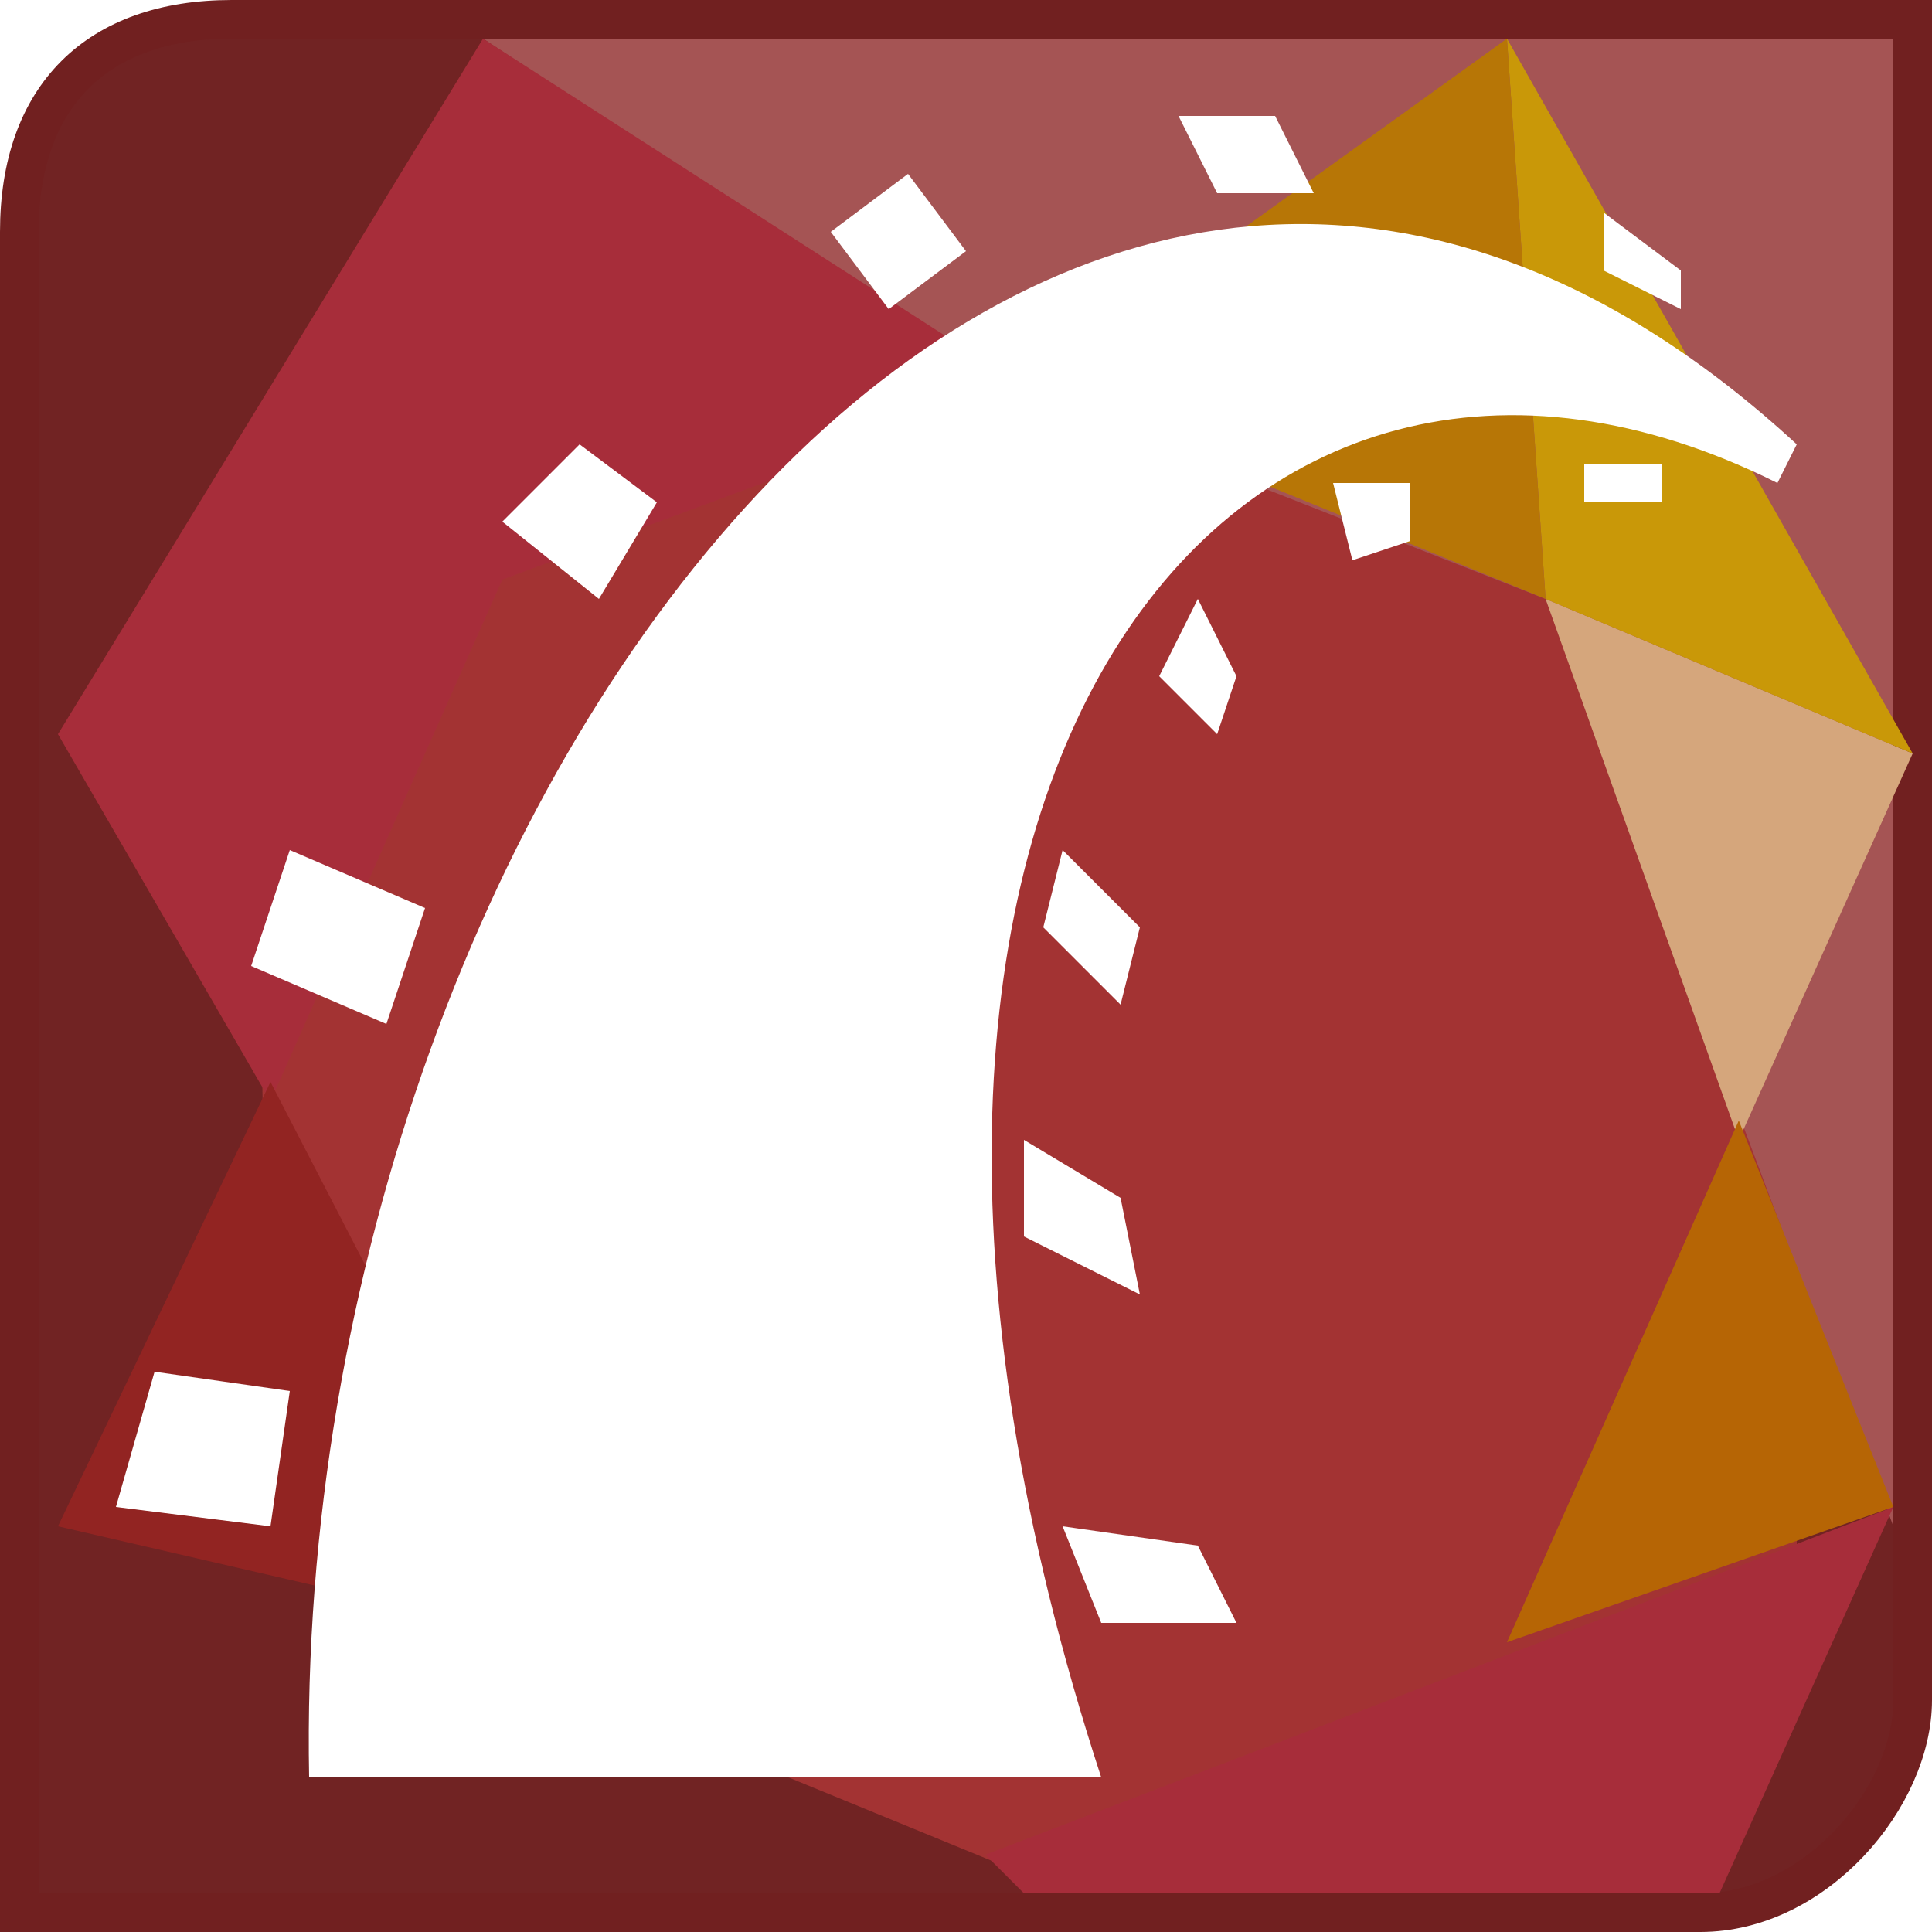
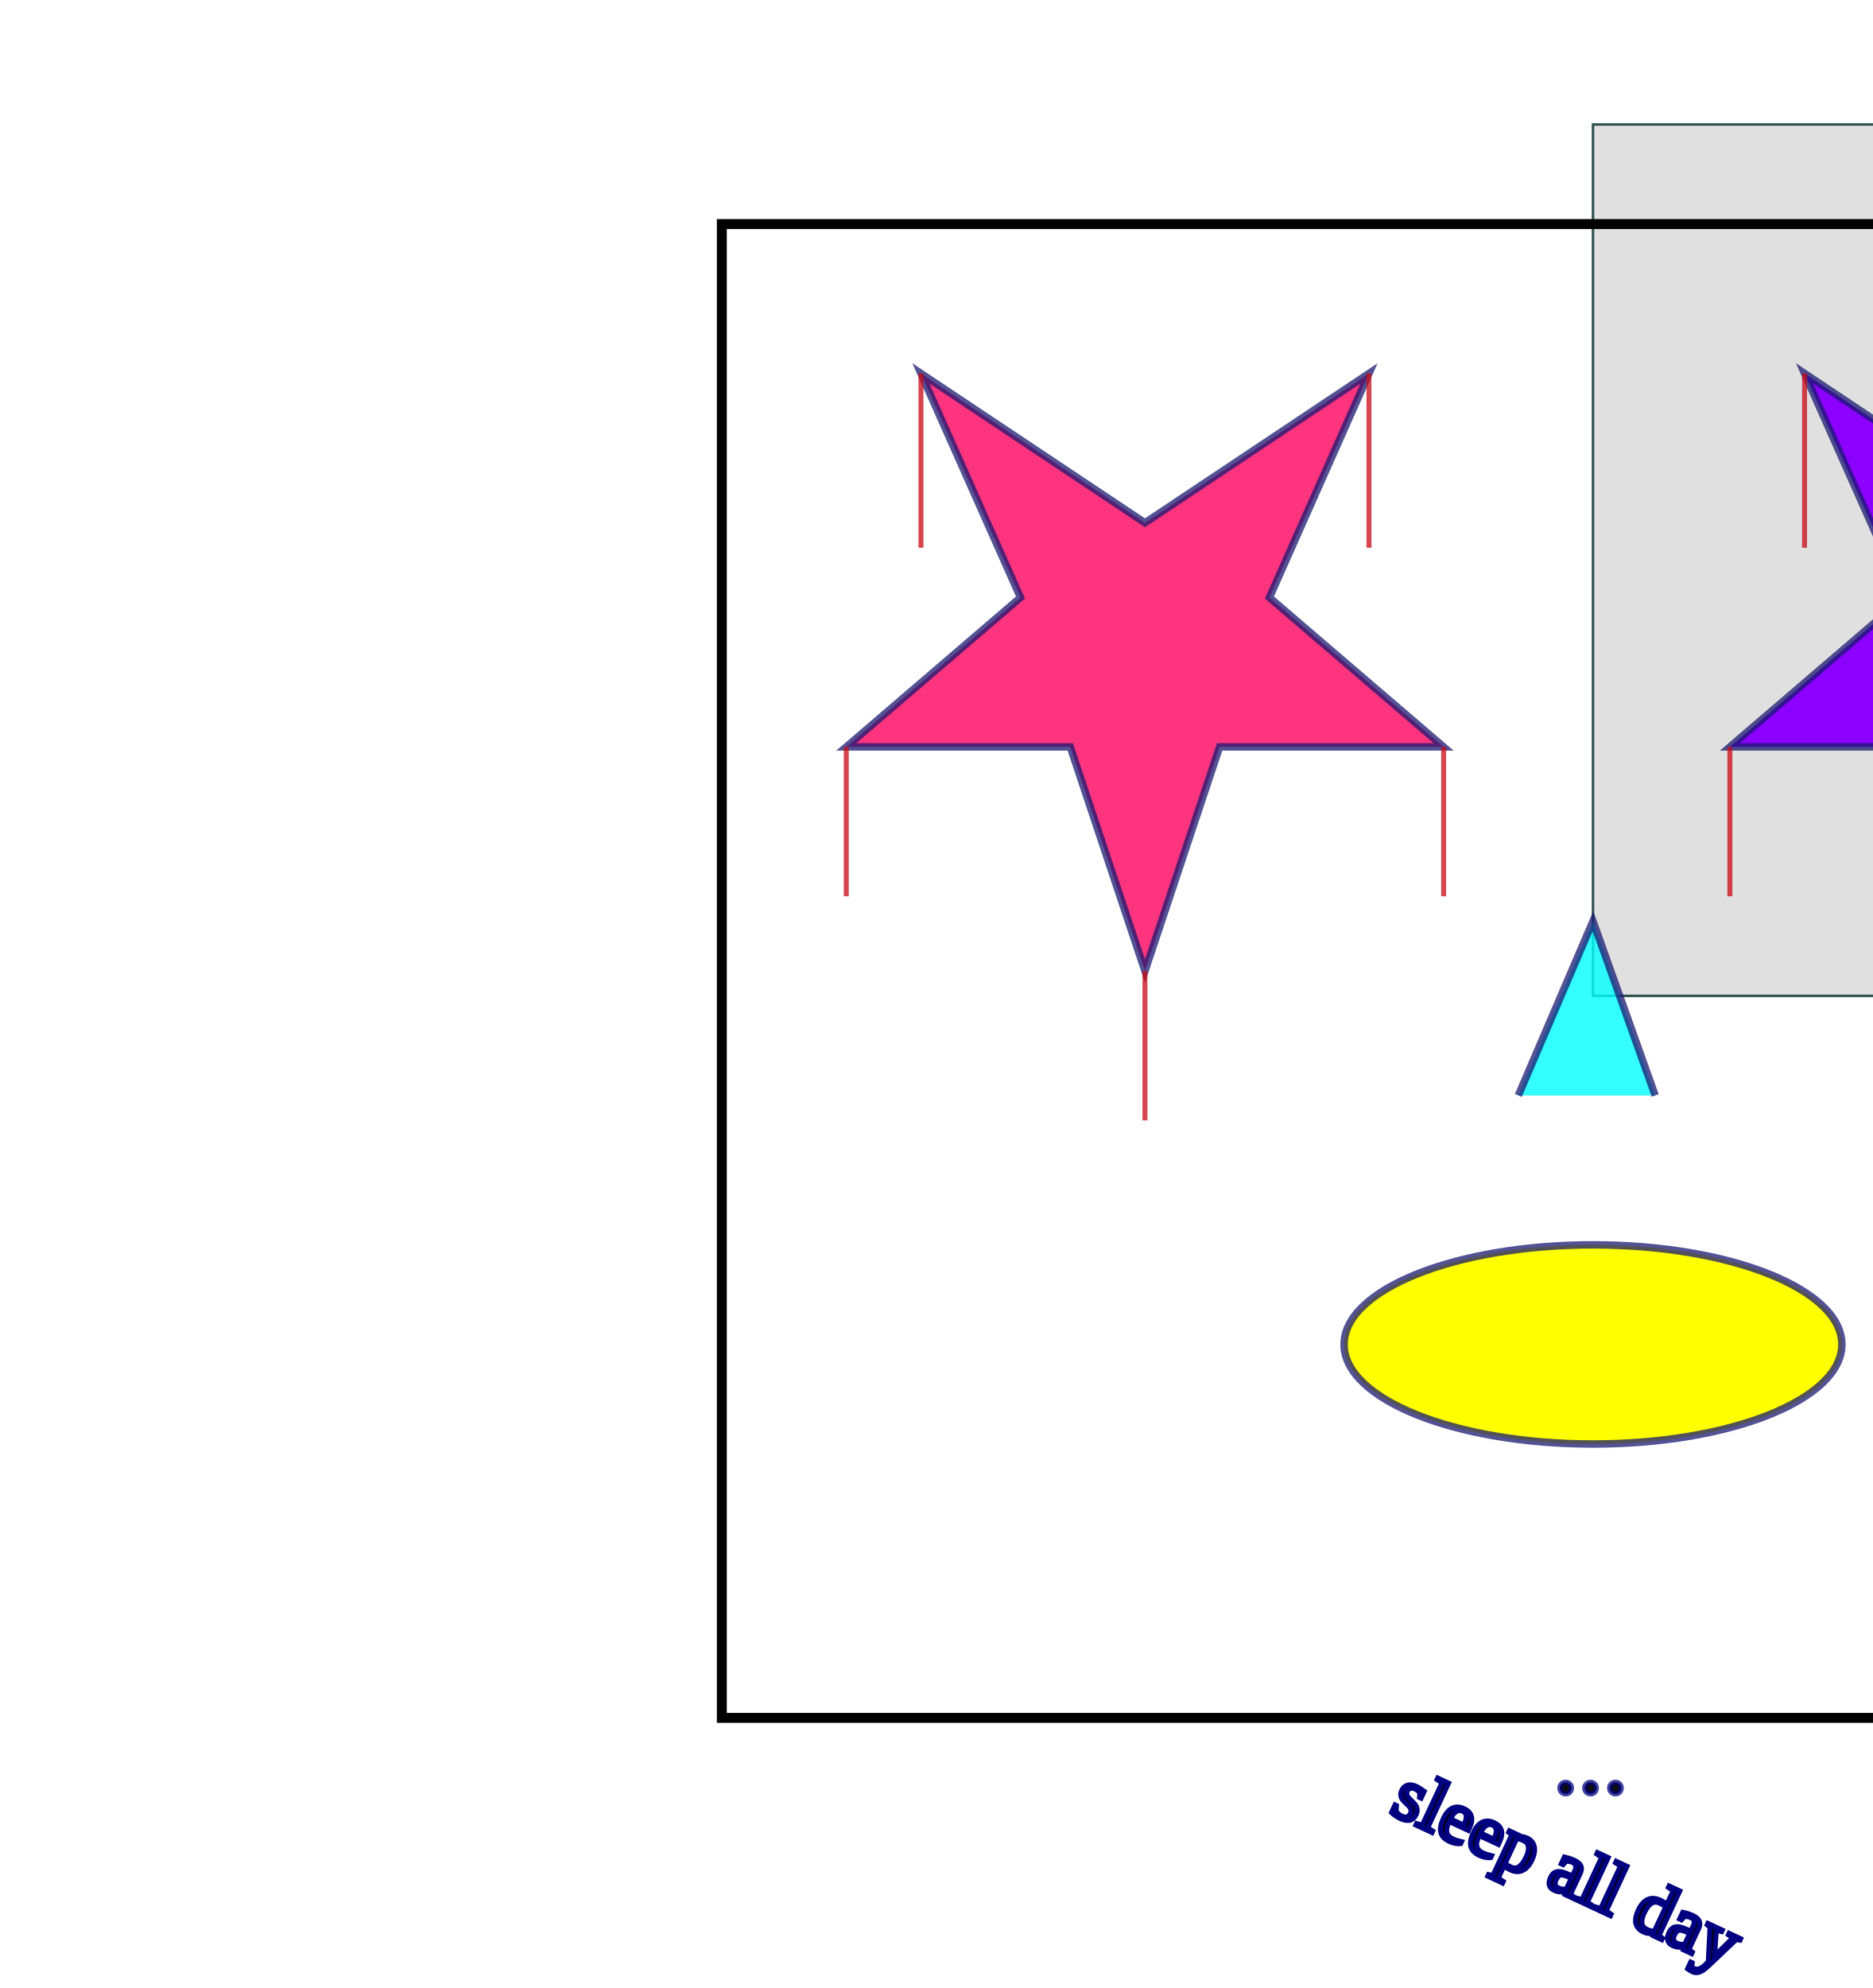
- <svg xmlns="http://www.w3.org/2000/svg" viewBox="0 0 100 100">
-   <path d="M1,12c0-7,4-11,11-11h87v87c0,5-5,11-11,11h-87z" fill="rgb(113, 35, 35)" stroke="rgb(113, 32, 32)" stroke-width="2" />
-   <path d="M13,22h80v60l-40,15l-39-16z" fill="rgb(163, 51, 51)" />
-   <path d="M25,2l27,18l28,11l18,48v-77z" fill="rgb(165, 84, 84)" />
-   <path d="M80,31l19,8l-9,20z" fill="rgb(213, 166, 124)" />
-   <path d="M78,2l2,29l19,8z" fill="rgb(201, 152, 8)" />
-   <path d="M53,20l25-18l2,29z" fill="rgb(183, 118, 6)" />
-   <path d="M90,58l8,20l-20,7z" fill="rgb(182, 101, 5)" />
-   <path d="M98,78l-47,18l2,2h36zM25,2l28,18l-27,10l-12,27l-11-19z" fill="rgb(167, 45, 58)" />
-   <path d="M14,56l-11,23l26,6z" fill="rgb(146, 36, 34)" />
-   <path d="M93,23c-38-35-78,17-77,69h41c-17-52,7-81,35-67zM62,80l-7-1l2,5h7zM15,72l-7-1l-2,7l8,1zM58,62l-5-3v5l6,3zM22,47l-7-3l-2,6l7,3zM59,48l-4-4l-1,4l4,4zM62,31l-2,4l3,3l1-3zM34,26l-4-3l-4,4l5,4zM73,25h-4l1,4l3-1zM86,24h-4v2h4zM87,14l-4-3v3l4,2zM50,13l-3-4l-4,3l3,4zM68,10l-2-4h-5l2,4z" fill="rgb(255, 255, 255)" />
+ <svg xmlns="http://www.w3.org/2000/svg">
+   <rect stroke="darkslategray" x="640" y="50" width="400" height="350" fill="grey" fill-opacity="0.24" />
+   <g transform="translate(160, 90)" stroke-width="4" stroke="black">
+     <rect fill-opacity="0.2" x="130" y="0" width="700" height="600" fill="none" />
+     <g stroke-opacity="0.75" stroke="midnightblue" fill="rgb(153, 204, 255)" fill-opacity="1">
+       <g stroke-opacity="0.75" fill-opacity="1" stroke-width="3" fill="blueviolet">
+         <polygon points="300,300 330,210 420,210 350,150 390,60 300,120 210,60 250,150 180,210 270,210" fill="rgb(254, 52, 126)" />
+         <line x1="300" y1="300" x2="300" y2="360" stroke="rgb(200,8,21)" stroke-width="2" />
+         <line x1="420" y1="210" x2="420" y2="270" stroke="rgb(200,8,21)" stroke-width="2" />
+         <line x1="390" y1="60" x2="390" y2="130" stroke="rgb(200,8,21)" stroke-width="2" />
+         <line x1="210" y1="60" x2="210" y2="130" stroke="rgb(200,8,21)" stroke-width="2" />
+         <line x1="180" y1="210" x2="180" y2="270" stroke="rgb(200,8,21)" stroke-width="2" />
+         <polygon points="655,300 685,210 775,210 705,150 745,60 655,120 565,60 605,150 535,210 625,210" fill="rgb(139,0,255)" />
+         <line x1="655" y1="300" x2="655" y2="360" stroke="rgb(200,8,21)" stroke-width="2" />
+         <line x1="775" y1="210" x2="775" y2="270" stroke="rgb(200,8,21)" stroke-width="2" />
+         <line x1="745" y1="60" x2="745" y2="130" stroke="rgb(200,8,21)" stroke-width="2" />
+         <line x1="565" y1="60" x2="565" y2="130" stroke="rgb(200,8,21)" stroke-width="2" />
+         <line x1="535" y1="210" x2="535" y2="270" stroke="rgb(200,8,21)" stroke-width="2" />
+         <polyline points="450,350 480,280 505,350" fill-opacity="0.8" fill="CYAN" />
+         <ellipse cx="480" cy="450" rx="100" ry="40" fill="yellow" />
+       </g>
+     </g>
+     <g fill="black" stroke="navy" font-family="times new roman" stroke-width="2.0">
+       <text x="655" y="350" font-size="30" text-anchor="middle" transform="rotate(25) translate(50,60)">sleep all
+                 day</text>
+     </g>
+   </g>
+   <text font-family="times new roman" x="640" y="720" fill="black" font-size="40" stroke-opacity="0.75" stroke-width="2.0" fill-opacity="0.95" stroke="navy" text-anchor="middle" font-style="italic">...</text>
</svg>
